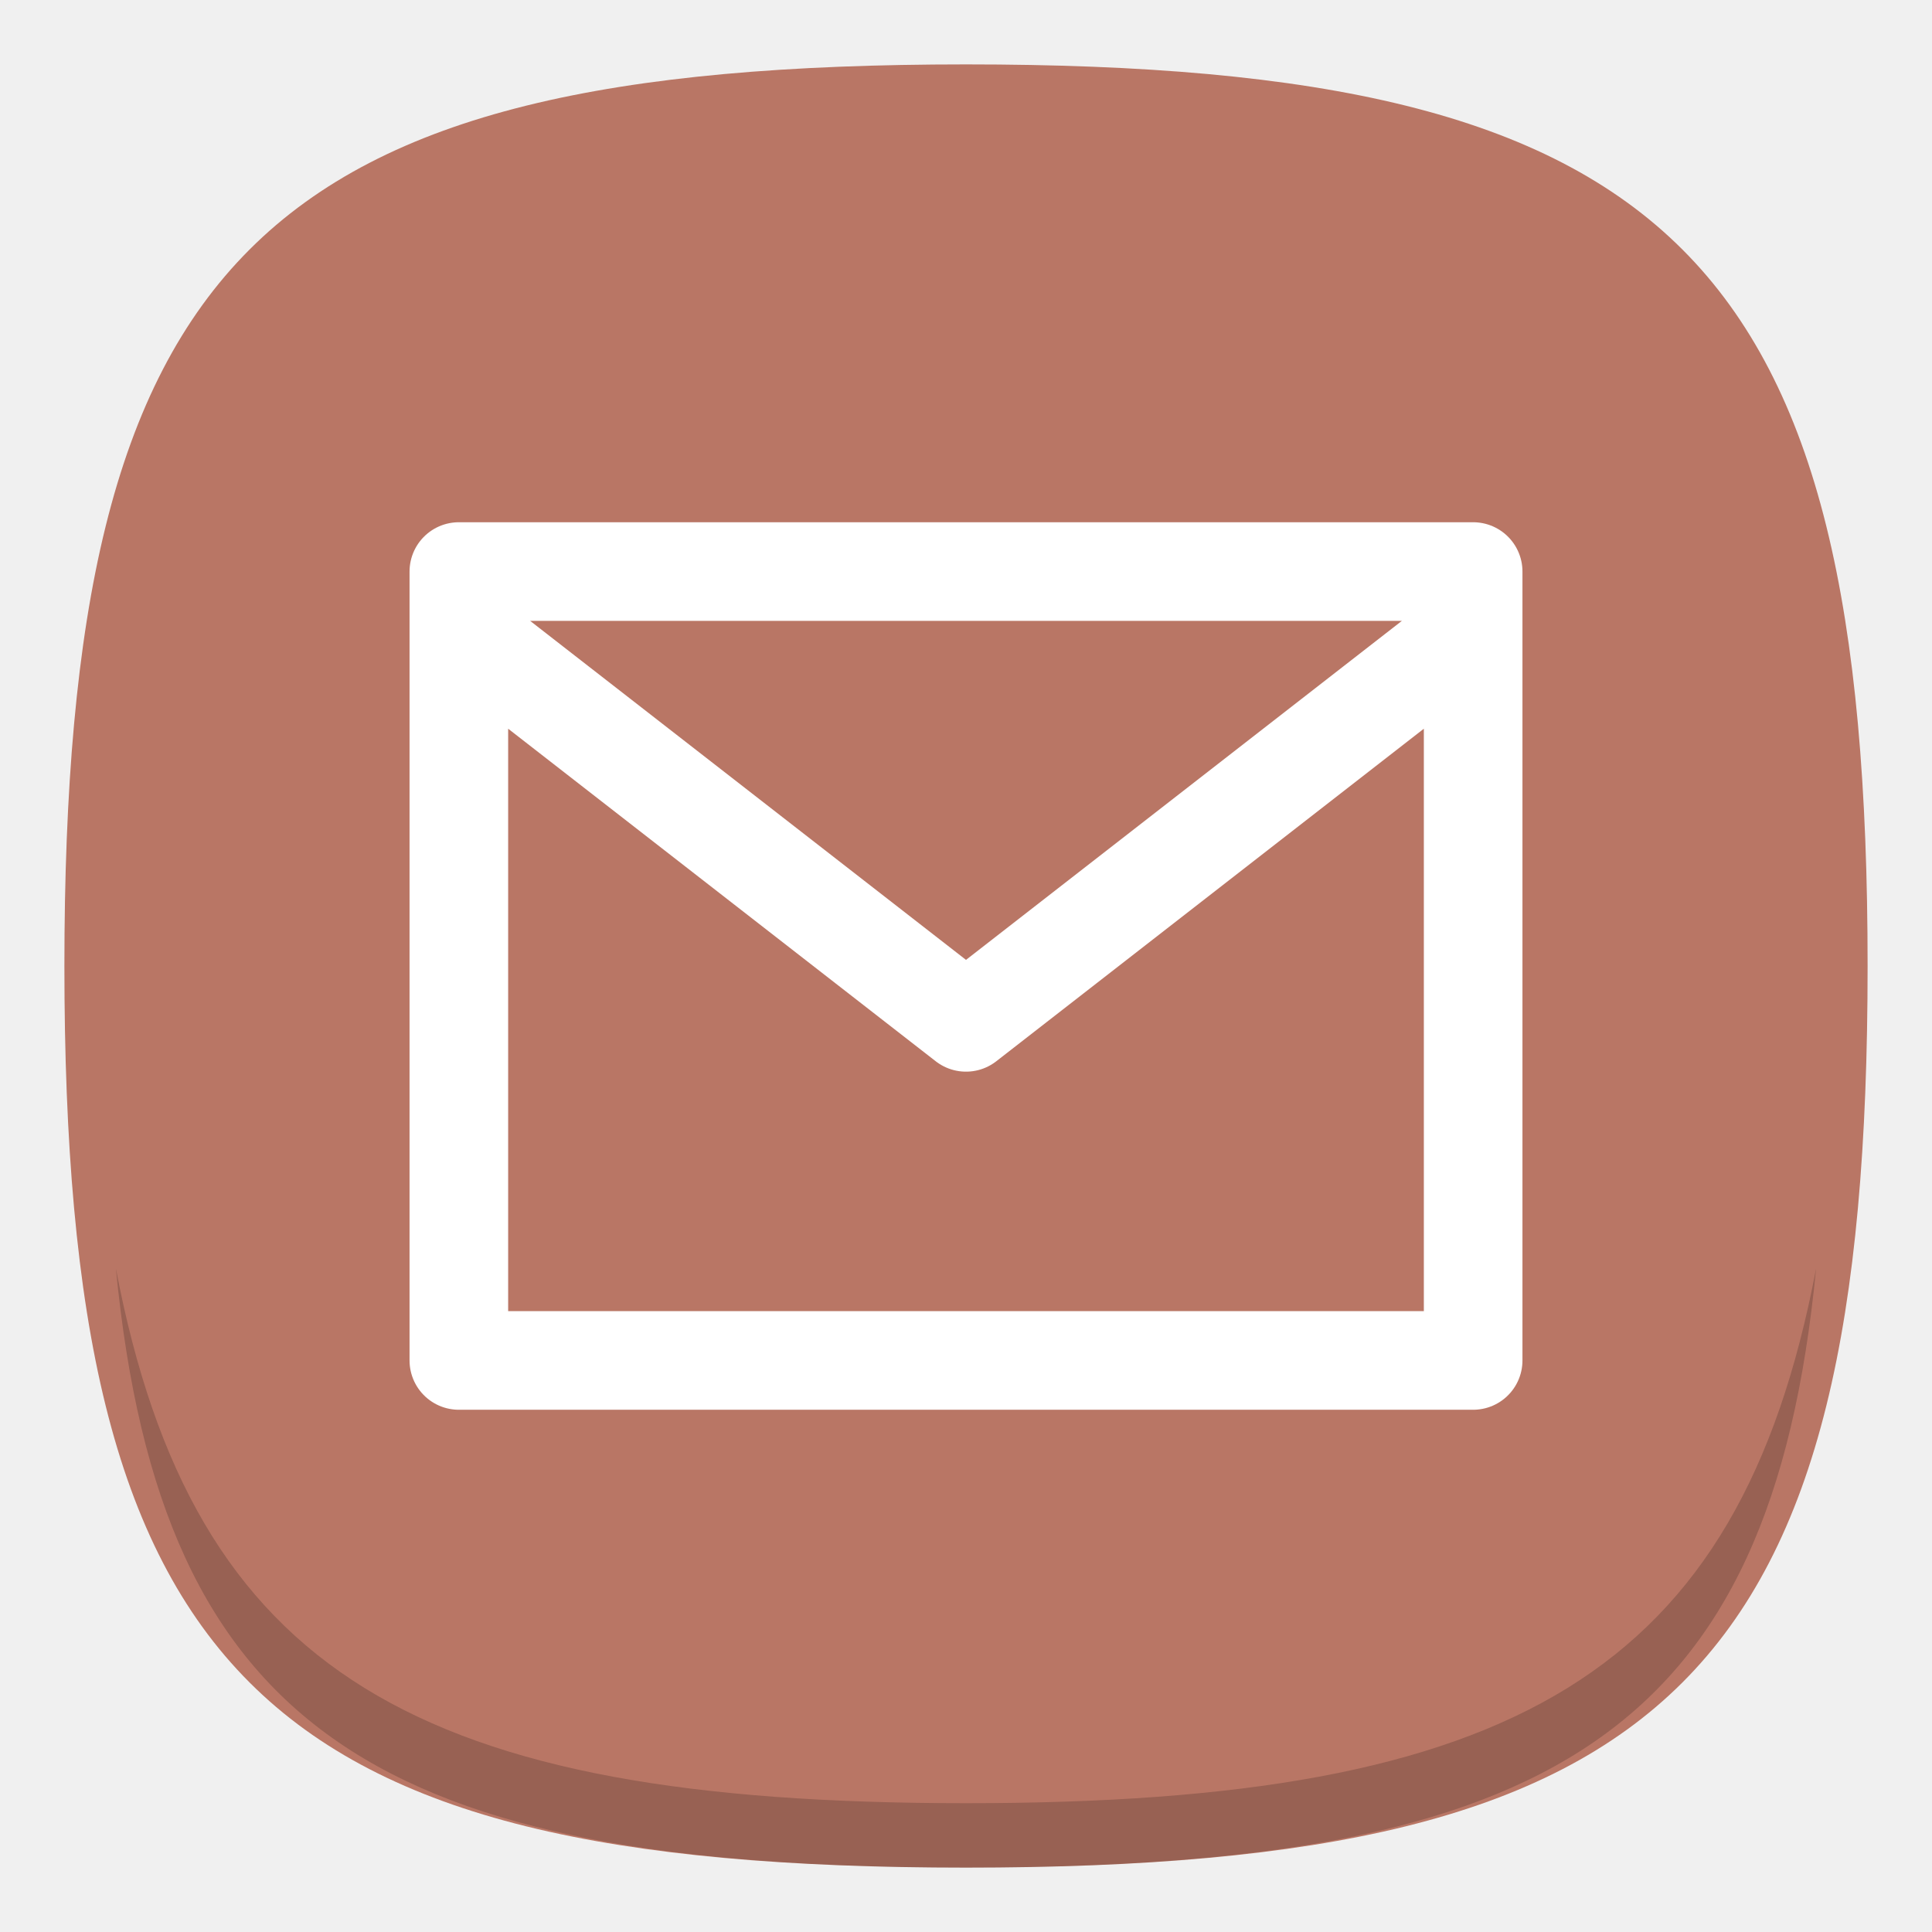
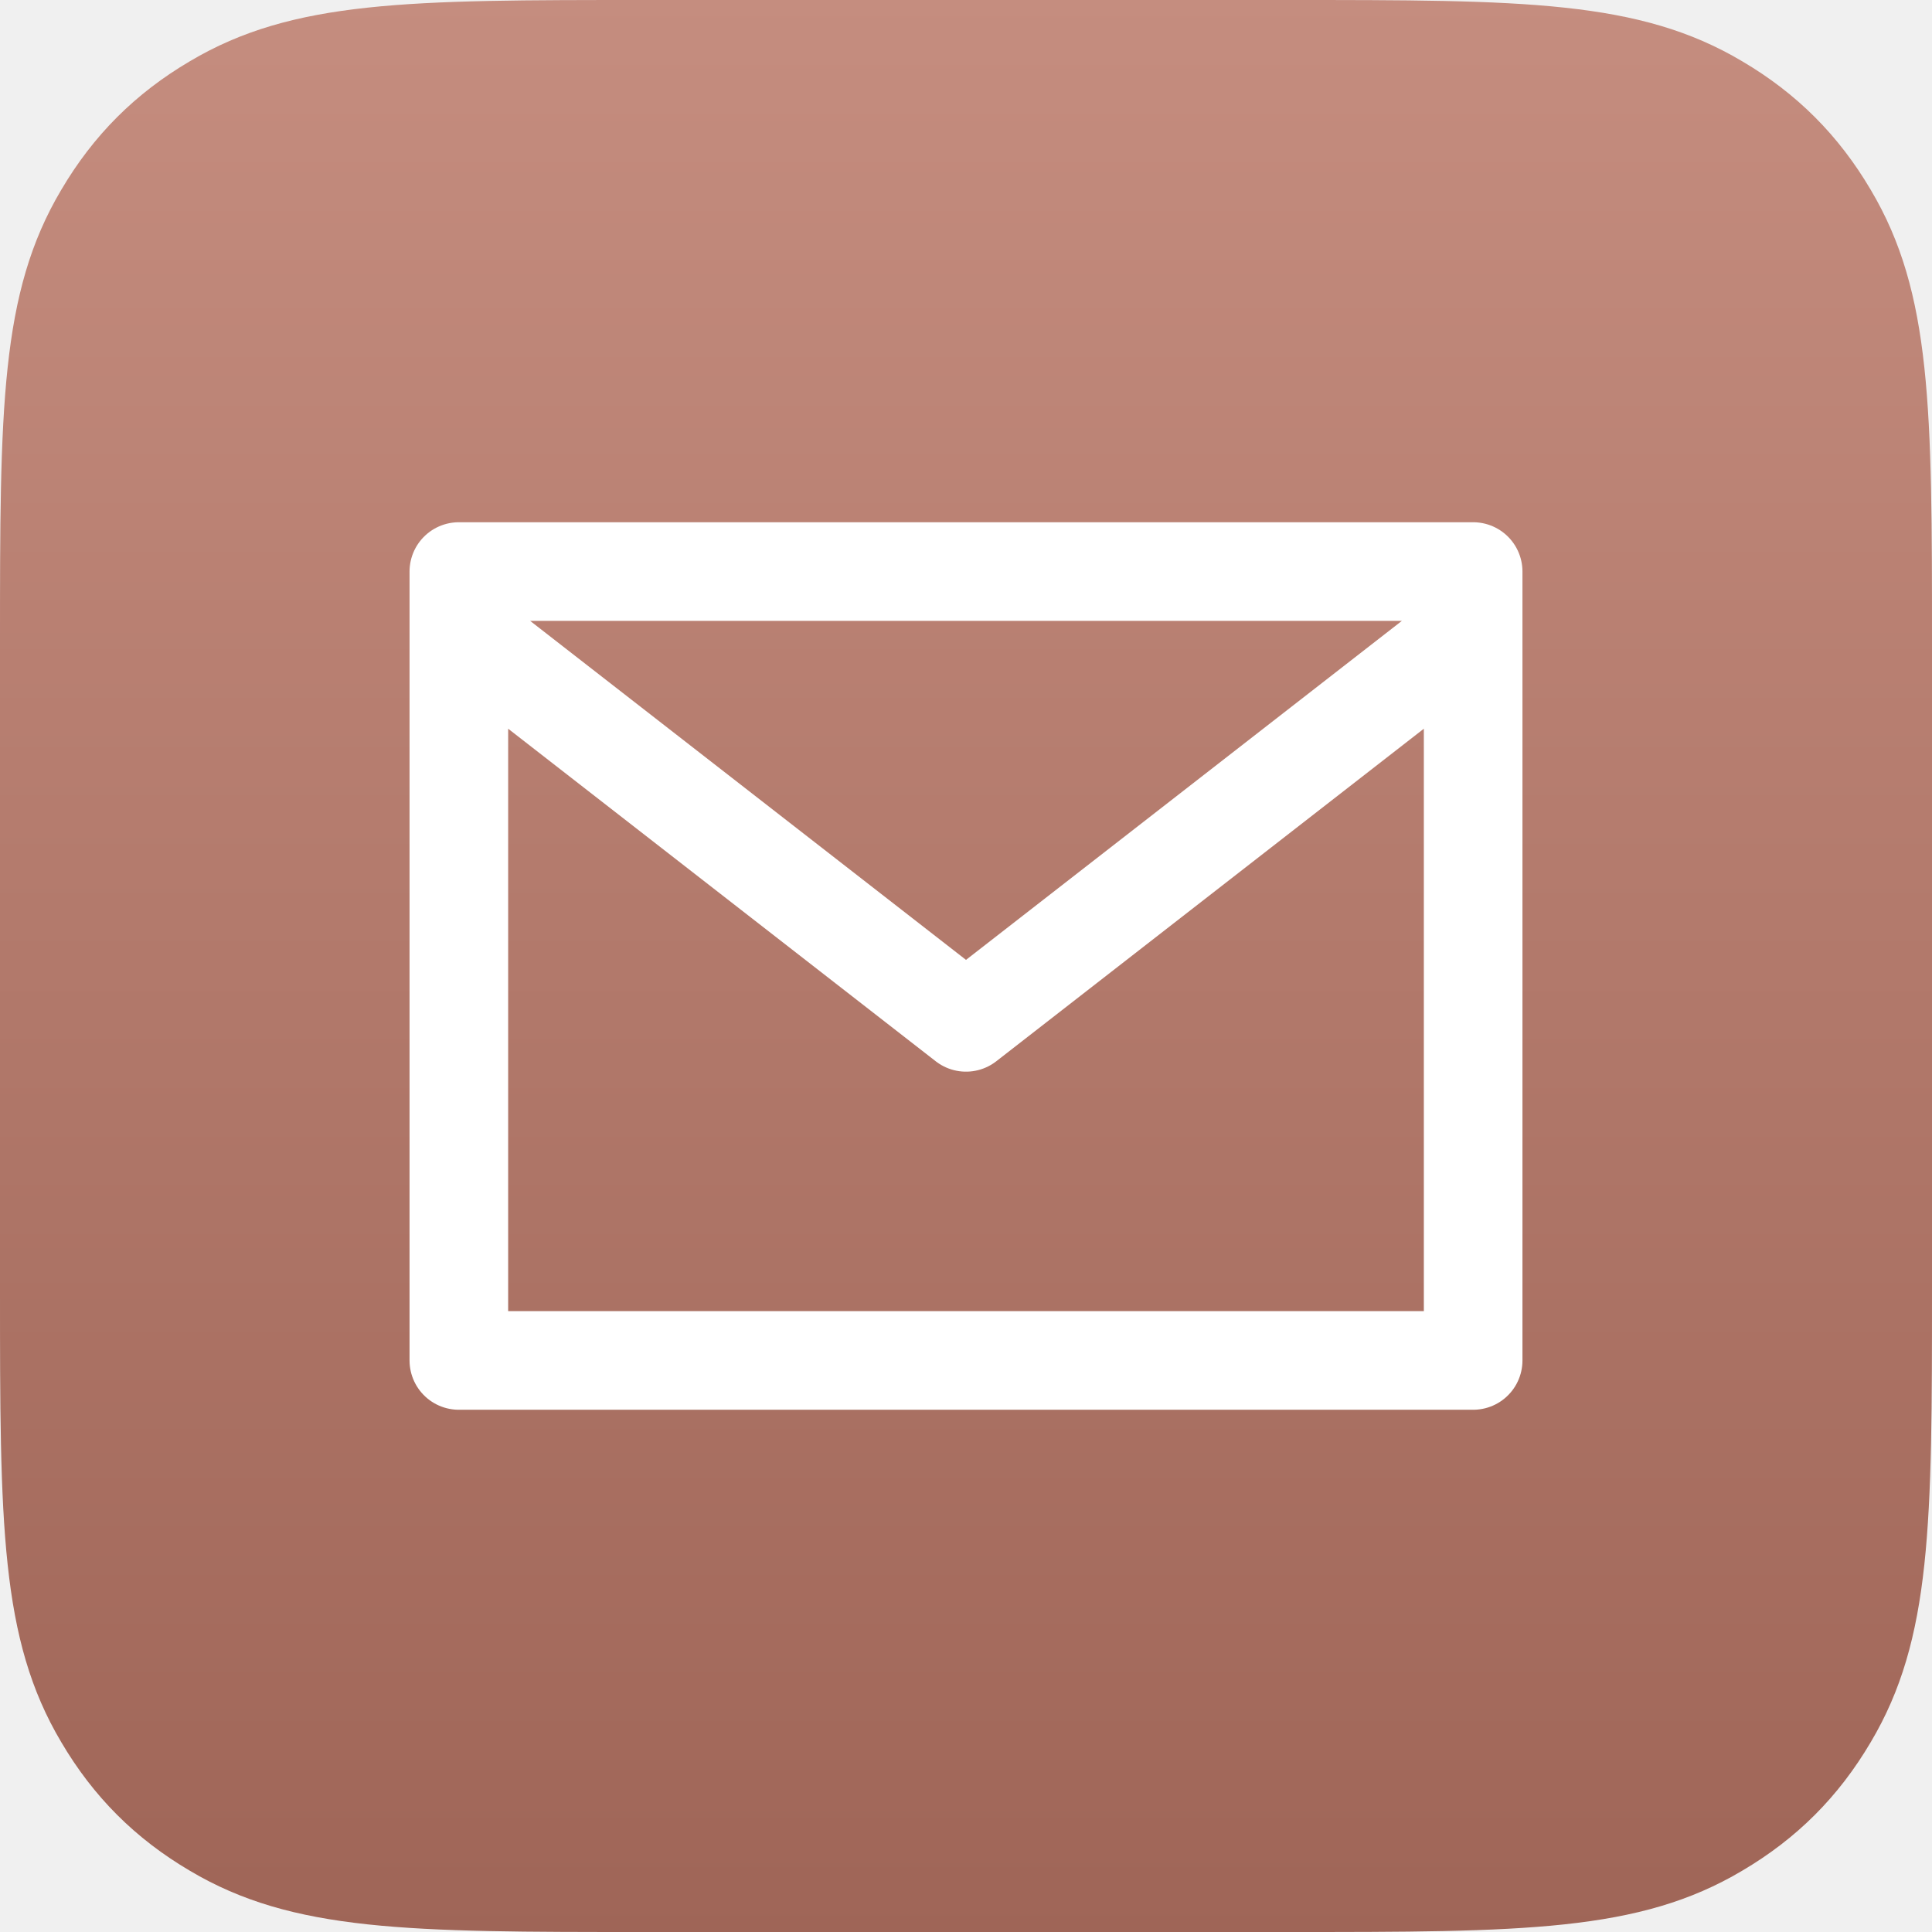
- <svg xmlns="http://www.w3.org/2000/svg" viewBox="0 0 30 30" fill="none">
-   <path d="M15 1C26 1 29 4 29 15s-3 14-14 14S1 26 1 15 4 1 15 1Z" fill="#b97665" />
-   <path d="M15 28c8.5 0 12-2 13.2-8.3C27.5 26.9 24.1 29 15 29S2.5 26.9 1.8 19.7C3 26 6.5 28 15 28Z" fill="#000" opacity=".18" />
-   <g transform="translate(4.5 4.5) scale(.875)" stroke="white" stroke-width="1.75" stroke-linecap="round" stroke-linejoin="round">
-     <path d="M3 5h18v14H3z M3 6l9 7 9-7" />
+ <svg xmlns="http://www.w3.org/2000/svg" width="30" height="30" viewBox="0 0 60 60" fill="none">
+   <defs>
+     <linearGradient id="face" x2="0" y2="1" gradientUnits="objectBoundingBox">
+       <stop stop-color="#c58d7f" />
+       <stop offset="1" stop-color="#9f6557" />
+     </linearGradient>
+   </defs>
+   <path fill="url(#face)" d="M20 0H40C47.3 0 50.9 0 54.1 1.9C55.8 2.9 57.1 4.2 58.1 5.9C60 9.1 60 12.7 60 20V40C60 47.3 60 50.9 58.1 54.1C57.1 55.8 55.8 57.1 54.1 58.1C50.9 60 47.3 60 40 60H20C12.7 60 9.1 60 5.9 58.1C4.2 57.1 2.9 55.8 1.9 54.1C0 50.9 0 47.3 0 40V20C0 12.7 0 9.1 1.9 5.9C2.9 4.2 4.2 2.9 5.9 1.9C9.1 0 12.7 0 20 0Z" />
+   <g transform="scale(2)">
+     <g transform="translate(4.5 4.5) scale(.875)" stroke="white" stroke-width="1.75" stroke-linecap="round" stroke-linejoin="round">
+       <path d="M3 5h18v14H3z M3 6l9 7 9-7" />
+     </g>
  </g>
</svg>
